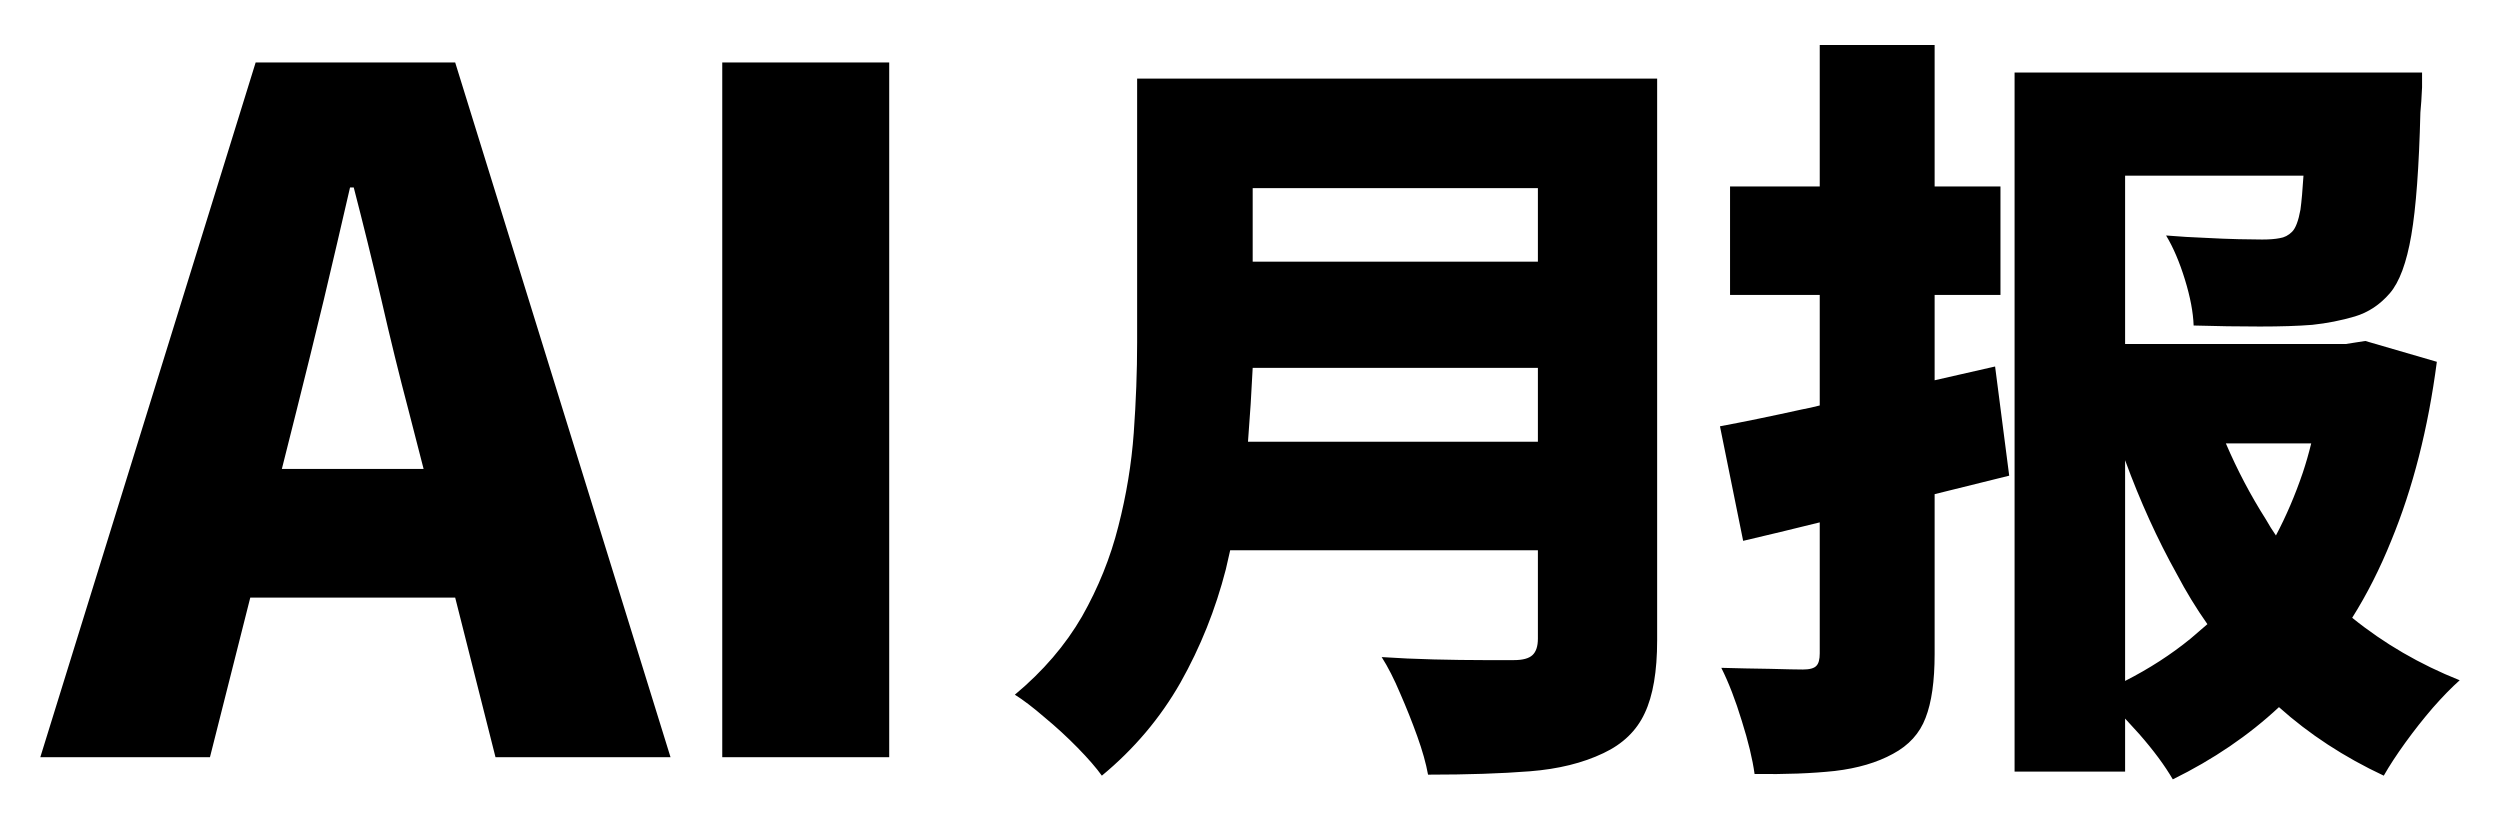
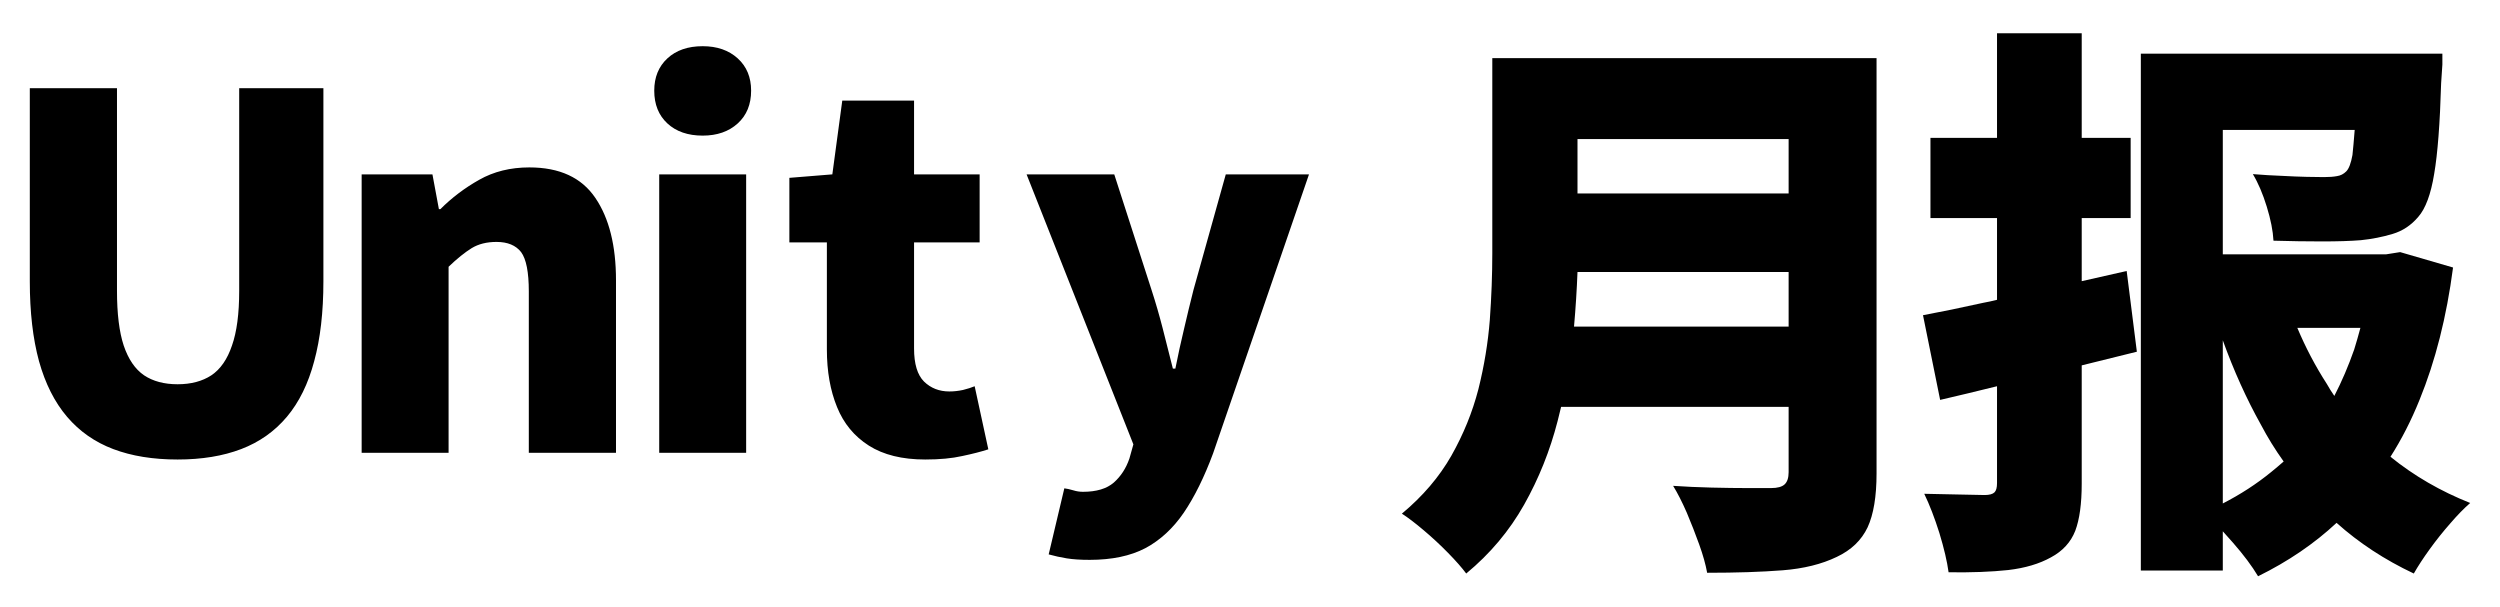
- <svg xmlns="http://www.w3.org/2000/svg" viewBox="0 -122.0 744.2 244.0">
-   <path id="accent" d="M62.5 103.4L12 103.4L76.1-103.4L135.5-103.4L199.6 103.4L147.5 103.4L135.5 55.9L74.5 55.9L62.5 103.4ZM83.9 17.6L126.1 17.6L121.6 0.1Q117.5-15.4 113.5-32.9Q109.4-50.4 105.3-66.2L105.3-66.2L104.2-66.2Q100.5-50.1 96.4-32.8Q92.2-15.4 88.3 0.1L88.3 0.1L83.9 17.6Z M264.7 103.4L215.0 103.4L215.0-103.4L264.7-103.4L264.7 103.4Z" />
-   <path id="ink" d="M338.5-20.0L338.5-98.6L493.3-98.6L493.3 68.6Q493.3 82.5 489.6 90.3Q486.0 98.1 477.3 102.2L477.3 102.2Q468.1 106.6 455.4 107.6Q442.7 108.6 425.1 108.6L425.1 108.6Q424.2 103.6 421.9 97.2Q419.6 90.8 416.8 84.4Q414.1 78.0 411.3 73.6L411.3 73.6Q418.7 74.1 426.8 74.3Q434.9 74.5 441.6 74.5L441.6 74.5L450.7 74.5Q454.6 74.5 456.2 73.0Q457.8 71.5 457.8 68.1L457.8 68.1L457.8 41.8L366.2 41.8Q365.5 44.8 364.9 47.5L364.9 47.5Q360.3 65.4 351.4 81.2Q342.4 97.0 328.0 108.9L328.0 108.9Q325.5 105.4 320.8 100.6Q316.1 95.8 310.9 91.5Q305.8 87.1 302.1 84.8L302.1 84.8Q314.7 74.3 322.1 61.5Q329.4 48.6 332.9 34.7Q336.5 20.7 337.5 6.8Q338.5-7.2 338.5-20.0L338.5-20.0ZM457.8-12.5L372.9-12.5Q372.4-1.9 371.5 9.5L371.5 9.5L457.8 9.5L457.8-12.5ZM457.8-66.0L372.9-66.0L372.9-44.1L457.8-44.1L457.8-66.0Z M599.7 107.7L599.7-100.4L721.0-100.4L721.0-96.0Q720.8-91.5 720.5-88.5L720.5-88.5Q719.9-64.2 717.8-52.0Q715.7-39.7 711.4-34.7Q707.0-29.6 701.0-27.8Q694.9-26.0 688.3-25.3L688.3-25.3Q682.1-24.8 672.7-24.8Q663.3-24.8 653.0-25.1L653.0-25.1Q652.8-31.0 650.4-38.8Q648.0-46.6 644.8-51.9L644.8-51.9Q650.9-51.4 656.4-51.2Q661.9-50.9 666.4-50.8Q670.9-50.7 673.4-50.7L673.4-50.7Q676.6-50.7 678.6-51.1Q680.7-51.4 682.3-53.0Q683.9-54.6 684.8-59.6L684.8-59.6Q685.3-63.3 685.7-69.7L685.7-69.7L632.6-69.7L632.6-19.6L698.3-19.6L704.1-20.5L725.4-14.3Q721.5 15.5 711.8 39.0L711.8 39.0Q706.8 51.4 700.2 61.9L700.2 61.9Q714.4 73.4 732.2 80.5L732.2 80.5Q728.6 83.7 724.2 88.7Q719.9 93.7 716.0 99.1Q712.1 104.5 709.6 108.9L709.6 108.9Q691.9 100.6 678.4 88.5L678.4 88.5Q664.9 101.1 646.8 110L646.8 110Q643.2 103.8 636.8 96.5L636.8 96.5Q634.7 94.2 632.6 91.9L632.6 91.9L632.6 107.7L599.7 107.7ZM518.9 39.0L512.0 4.9Q522.7 2.9 536.3-0.1L536.3-0.1Q539.0-0.6 541.7-1.3L541.7-1.3L541.7-34.2L515.0-34.2L515.0-66.5L541.7-66.5L541.7-108.6L575.9-108.6L575.9-66.5L595.5-66.5L595.5-34.2L575.9-34.2L575.9-8.8Q585.0-10.9 593.9-12.9L593.9-12.9L598.1 19.6Q587.1 22.3 575.9 25.1L575.9 25.1L575.9 72.7Q575.9 84.8 573.2 91.7Q570.6 98.6 563.5 102.4Q556.4 106.3 546.2 107.5Q536.0 108.6 522.3 108.4L522.3 108.4Q521.4 101.8 518.5 92.6Q515.7 83.4 512.4 76.8L512.4 76.8Q519.5 77.0 526.9 77.1Q534.2 77.3 536.7 77.3L536.7 77.3Q539.7 77.3 540.7 76.2Q541.7 75.2 541.7 72.5L541.7 72.5L541.7 33.5Q529.6 36.5 518.9 39.0L518.9 39.0ZM657.1 63.8L657.1 63.8Q652.1 56.7 648.0 48.9L648.0 48.9Q639.3 33.3 632.6 15.0L632.6 15.0L632.6 80.7Q643.4 75.2 652.1 68.1L652.1 68.1Q654.6 66.0 657.1 63.8ZM688.0 10.0L662.6 10.0Q667.7 21.9 674.5 32.6L674.5 32.6Q675.9 35.1 677.5 37.4L677.5 37.4Q682.1 28.7 685.5 18.7L685.5 18.7Q686.9 14.5 688.0 10.0L688.0 10.0Z" />
+ <svg xmlns="http://www.w3.org/2000/svg" viewBox="0 -122.0 1006.5 244.0">
+   <path id="accent" d="M71.5 63.0L71.5 63.0Q56.7 63.0 45.6 58.8Q34.5 54.6 27.0 45.8Q19.5 37.0 15.7 23.4Q12 9.8 12-8.7L12-8.7L12-86.5L47.1-86.5L47.1-4.9Q47.1 8.9 49.8 17.1Q52.6 25.4 58.0 29.1Q63.4 32.7 71.5 32.7L71.5 32.7Q79.6 32.7 85.1 29.1Q90.6 25.4 93.4 17.1Q96.3 8.9 96.3-4.9L96.3-4.9L96.3-86.5L130.2-86.5L130.2-8.7Q130.2 9.8 126.5 23.4Q122.9 37.0 115.5 45.8Q108.1 54.6 97.1 58.8Q86.1 63.0 71.5 63.0Z M180.6 60.3L145.6 60.3L145.6-51.8L174.1-51.8L176.7-37.8L177.3-37.8Q184.2-44.7 192.9-49.6Q201.7-54.6 213.1-54.6L213.1-54.6Q231.4-54.6 239.7-42.3Q248.0-30.1 248.0-9.1L248.0-9.1L248.0 60.3L212.9 60.3L212.9-4.7Q212.9-16.3 209.8-20.5Q206.6-24.6 199.9-24.6L199.9-24.6Q194.0-24.6 189.9-22.1Q185.7-19.5 180.6-14.6L180.6-14.6L180.6 60.3Z M300.4 60.3L265.4 60.3L265.4-51.8L300.4-51.8L300.4 60.3ZM282.9-67.4L282.9-67.4Q274.0-67.4 268.7-72.3Q263.4-77.2 263.4-85.5L263.4-85.5Q263.4-93.6 268.7-98.5Q274.0-103.4 282.9-103.4L282.9-103.4Q291.6-103.4 297.0-98.5Q302.4-93.6 302.4-85.5L302.4-85.5Q302.4-77.2 297.0-72.3Q291.6-67.4 282.9-67.4Z M372.5 63.0L372.5 63.0Q358.6 63.0 349.8 57.4Q341.0 51.8 337.0 41.9Q332.9 31.9 332.9 18.7L332.9 18.7L332.9-24.4L317.8-24.4L317.8-50.4L335.1-51.8L339.1-81.5L368.0-81.5L368.0-51.8L394.4-51.8L394.4-24.4L368.0-24.4L368.0 18.3Q368.0 27.6 372.0 31.6Q376.1 35.6 382.2 35.6L382.2 35.6Q384.9 35.6 387.7 35.0Q390.5 34.3 392.4 33.5L392.4 33.5L397.9 58.9Q393.6 60.3 387.4 61.6Q381.2 63.0 372.5 63.0Z M438.7 103.4L438.7 103.4Q433.2 103.4 429.5 102.8Q425.8 102.2 422.2 101.2L422.2 101.2L428.5 74.6Q430.1 74.8 432.1 75.4Q434.0 76.0 436.0 76.0L436.0 76.0Q444.1 76.0 448.4 72.3Q452.7 68.5 454.7 62.6L454.7 62.6L456.3 56.9L413.3-51.8L448.6-51.8L463.6-5.3Q466.1 2.4 468.1 10.2Q470.1 18.1 472.2 26.4L472.2 26.4L473.2 26.4Q474.8 18.3 476.7 10.4Q478.5 2.6 480.5-5.3L480.5-5.3L493.5-51.8L527.0-51.8L488.4 60.5Q483.1 74.8 476.6 84.4Q470.1 93.9 461.1 98.7Q452.1 103.4 438.7 103.4Z" />
+   <path id="ink" d="M600.8-20.0L600.8-98.6L755.5-98.6L755.5 68.6Q755.5 82.5 751.9 90.3Q748.2 98.1 739.5 102.2L739.5 102.2Q730.4 106.6 717.7 107.6Q704.9 108.6 687.3 108.6L687.3 108.6Q686.4 103.6 684.1 97.2Q681.8 90.8 679.1 84.4Q676.3 78.0 673.6 73.6L673.6 73.6Q680.9 74.1 689.0 74.3Q697.2 74.5 703.8 74.5L703.8 74.5L713.0 74.5Q716.9 74.5 718.5 73.0Q720.1 71.5 720.1 68.1L720.1 68.1L720.1 41.8L628.5 41.8Q627.8 44.8 627.1 47.5L627.1 47.5Q622.5 65.4 613.6 81.2Q604.7 97.0 590.3 108.9L590.3 108.9Q587.7 105.4 583.0 100.6Q578.3 95.8 573.2 91.5Q568.0 87.1 564.4 84.8L564.4 84.8Q577.0 74.3 584.3 61.5Q591.6 48.6 595.2 34.7Q598.7 20.7 599.8 6.8Q600.8-7.2 600.8-20.0L600.8-20.0ZM720.1-12.5L635.1-12.5Q634.7-1.9 633.7 9.5L633.7 9.5L720.1 9.5L720.1-12.5ZM720.1-66.0L635.1-66.0L635.1-44.1L720.1-44.1L720.1-66.0Z M861.9 107.7L861.9-100.4L983.3-100.4L983.3-96.0Q983.0-91.5 982.8-88.5L982.8-88.5Q982.1-64.2 980.0-52.0Q978.0-39.7 973.6-34.7Q969.3-29.6 963.2-27.8Q957.2-26.0 950.5-25.3L950.5-25.3Q944.3-24.8 934.9-24.8Q925.6-24.8 915.3-25.1L915.3-25.1Q915.0-31.0 912.6-38.8Q910.2-46.6 907.0-51.9L907.0-51.9Q913.2-51.4 918.7-51.2Q924.2-50.9 928.7-50.8Q933.1-50.7 935.6-50.7L935.6-50.7Q938.8-50.7 940.9-51.1Q943.0-51.4 944.6-53.0Q946.2-54.6 947.1-59.6L947.1-59.6Q947.5-63.3 948.0-69.7L948.0-69.7L894.9-69.7L894.9-19.6L960.6-19.6L966.3-20.5L987.6-14.3Q983.7 15.5 974.1 39.0L974.1 39.0Q969.1 51.4 962.4 61.9L962.4 61.9Q976.6 73.4 994.5 80.5L994.5 80.5Q990.8 83.7 986.5 88.7Q982.1 93.7 978.2 99.1Q974.3 104.5 971.8 108.9L971.8 108.9Q954.2 100.6 940.7 88.5L940.7 88.5Q927.2 101.1 909.1 110L909.1 110Q905.4 103.8 899.0 96.5L899.0 96.5Q896.9 94.2 894.9 91.9L894.9 91.9L894.9 107.7L861.9 107.7ZM781.1 39.0L774.2 4.9Q785.0 2.9 798.5-0.1L798.5-0.1Q801.3-0.6 804.0-1.3L804.0-1.3L804.0-34.2L777.2-34.2L777.2-66.5L804.0-66.5L804.0-108.6L838.1-108.6L838.1-66.5L857.8-66.5L857.8-34.2L838.1-34.2L838.1-8.8Q847.3-10.9 856.2-12.9L856.2-12.9L860.3 19.6Q849.3 22.3 838.1 25.1L838.1 25.1L838.1 72.7Q838.1 84.8 835.5 91.7Q832.8 98.6 825.7 102.4Q818.7 106.3 808.5 107.5Q798.3 108.6 784.5 108.4L784.5 108.4Q783.6 101.8 780.8 92.6Q777.9 83.4 774.7 76.8L774.7 76.8Q781.8 77.0 789.1 77.1Q796.4 77.3 799.0 77.3L799.0 77.3Q801.9 77.3 803.0 76.2Q804.0 75.2 804.0 72.5L804.0 72.5L804.0 33.5Q791.9 36.5 781.1 39.0L781.1 39.0ZM919.4 63.8L919.4 63.8Q914.3 56.7 910.2 48.9L910.2 48.9Q901.5 33.3 894.9 15.0L894.9 15.0L894.9 80.7Q905.6 75.2 914.3 68.1L914.3 68.1Q916.9 66.0 919.4 63.8ZM950.3 10.0L924.9 10.0Q929.9 21.9 936.8 32.6L936.8 32.6Q938.2 35.1 939.8 37.4L939.8 37.4Q944.3 28.7 947.8 18.7L947.8 18.7Q949.1 14.5 950.3 10.0L950.3 10.0Z" />
</svg>
